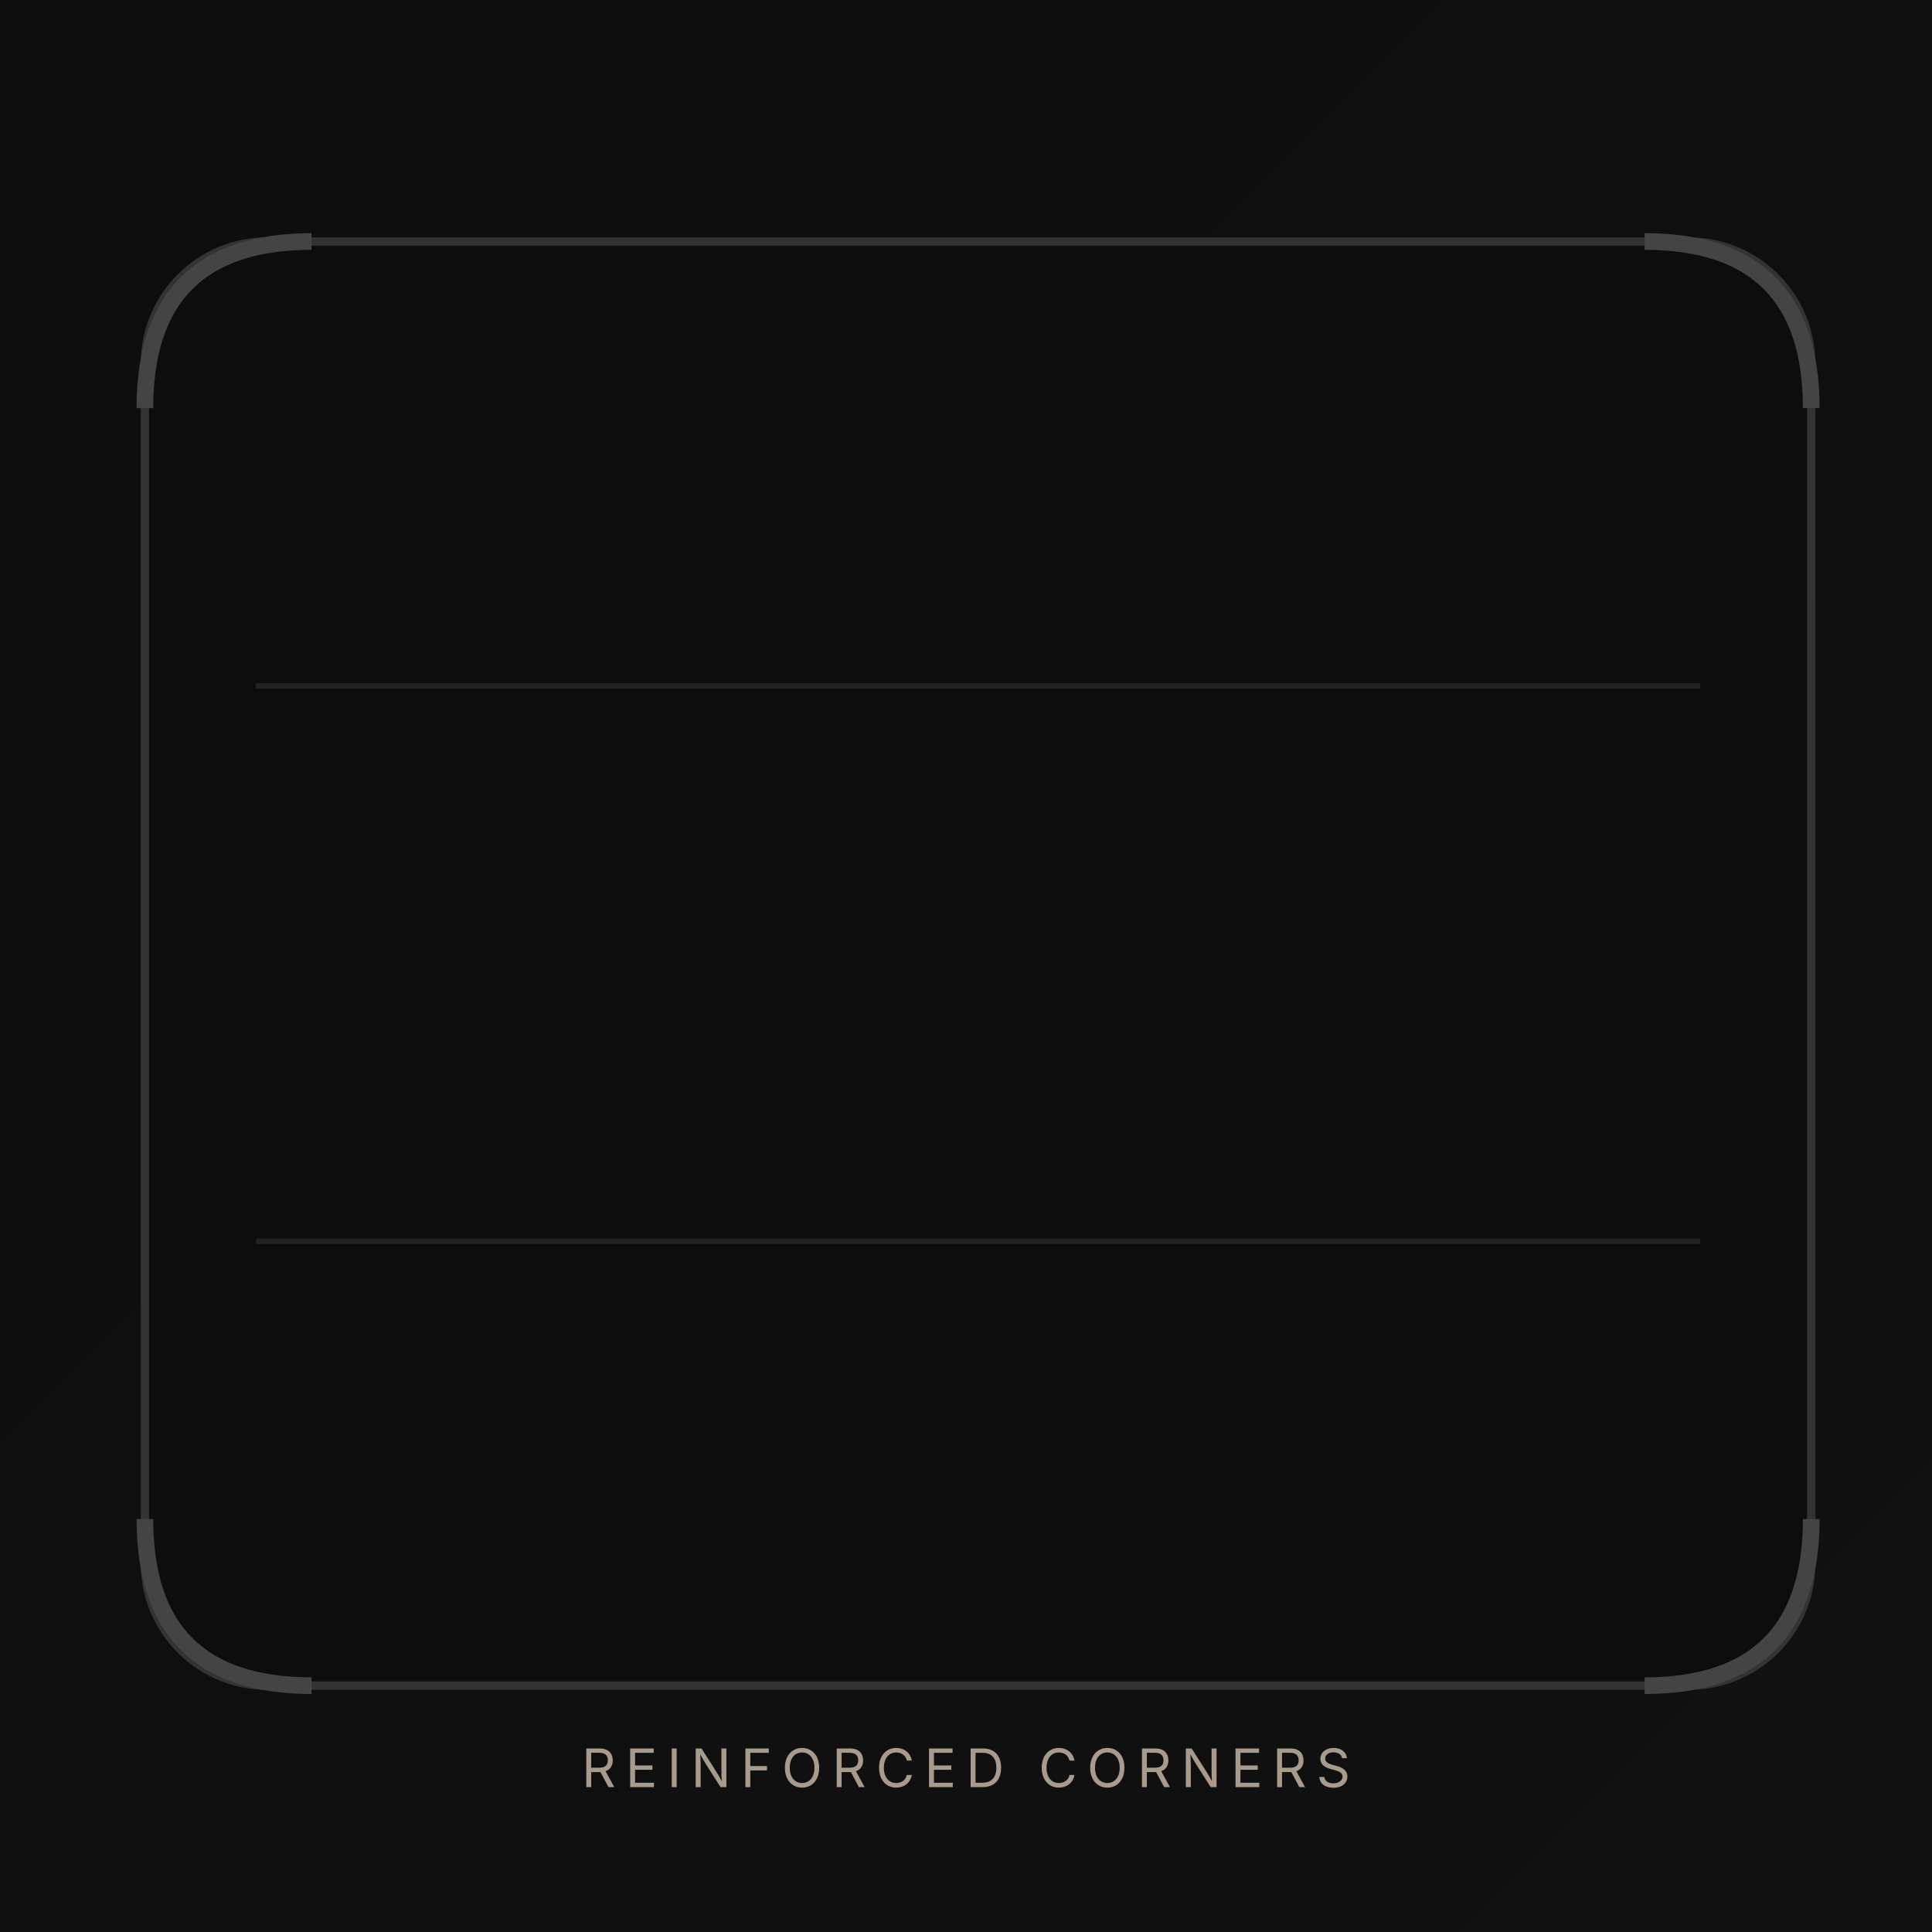
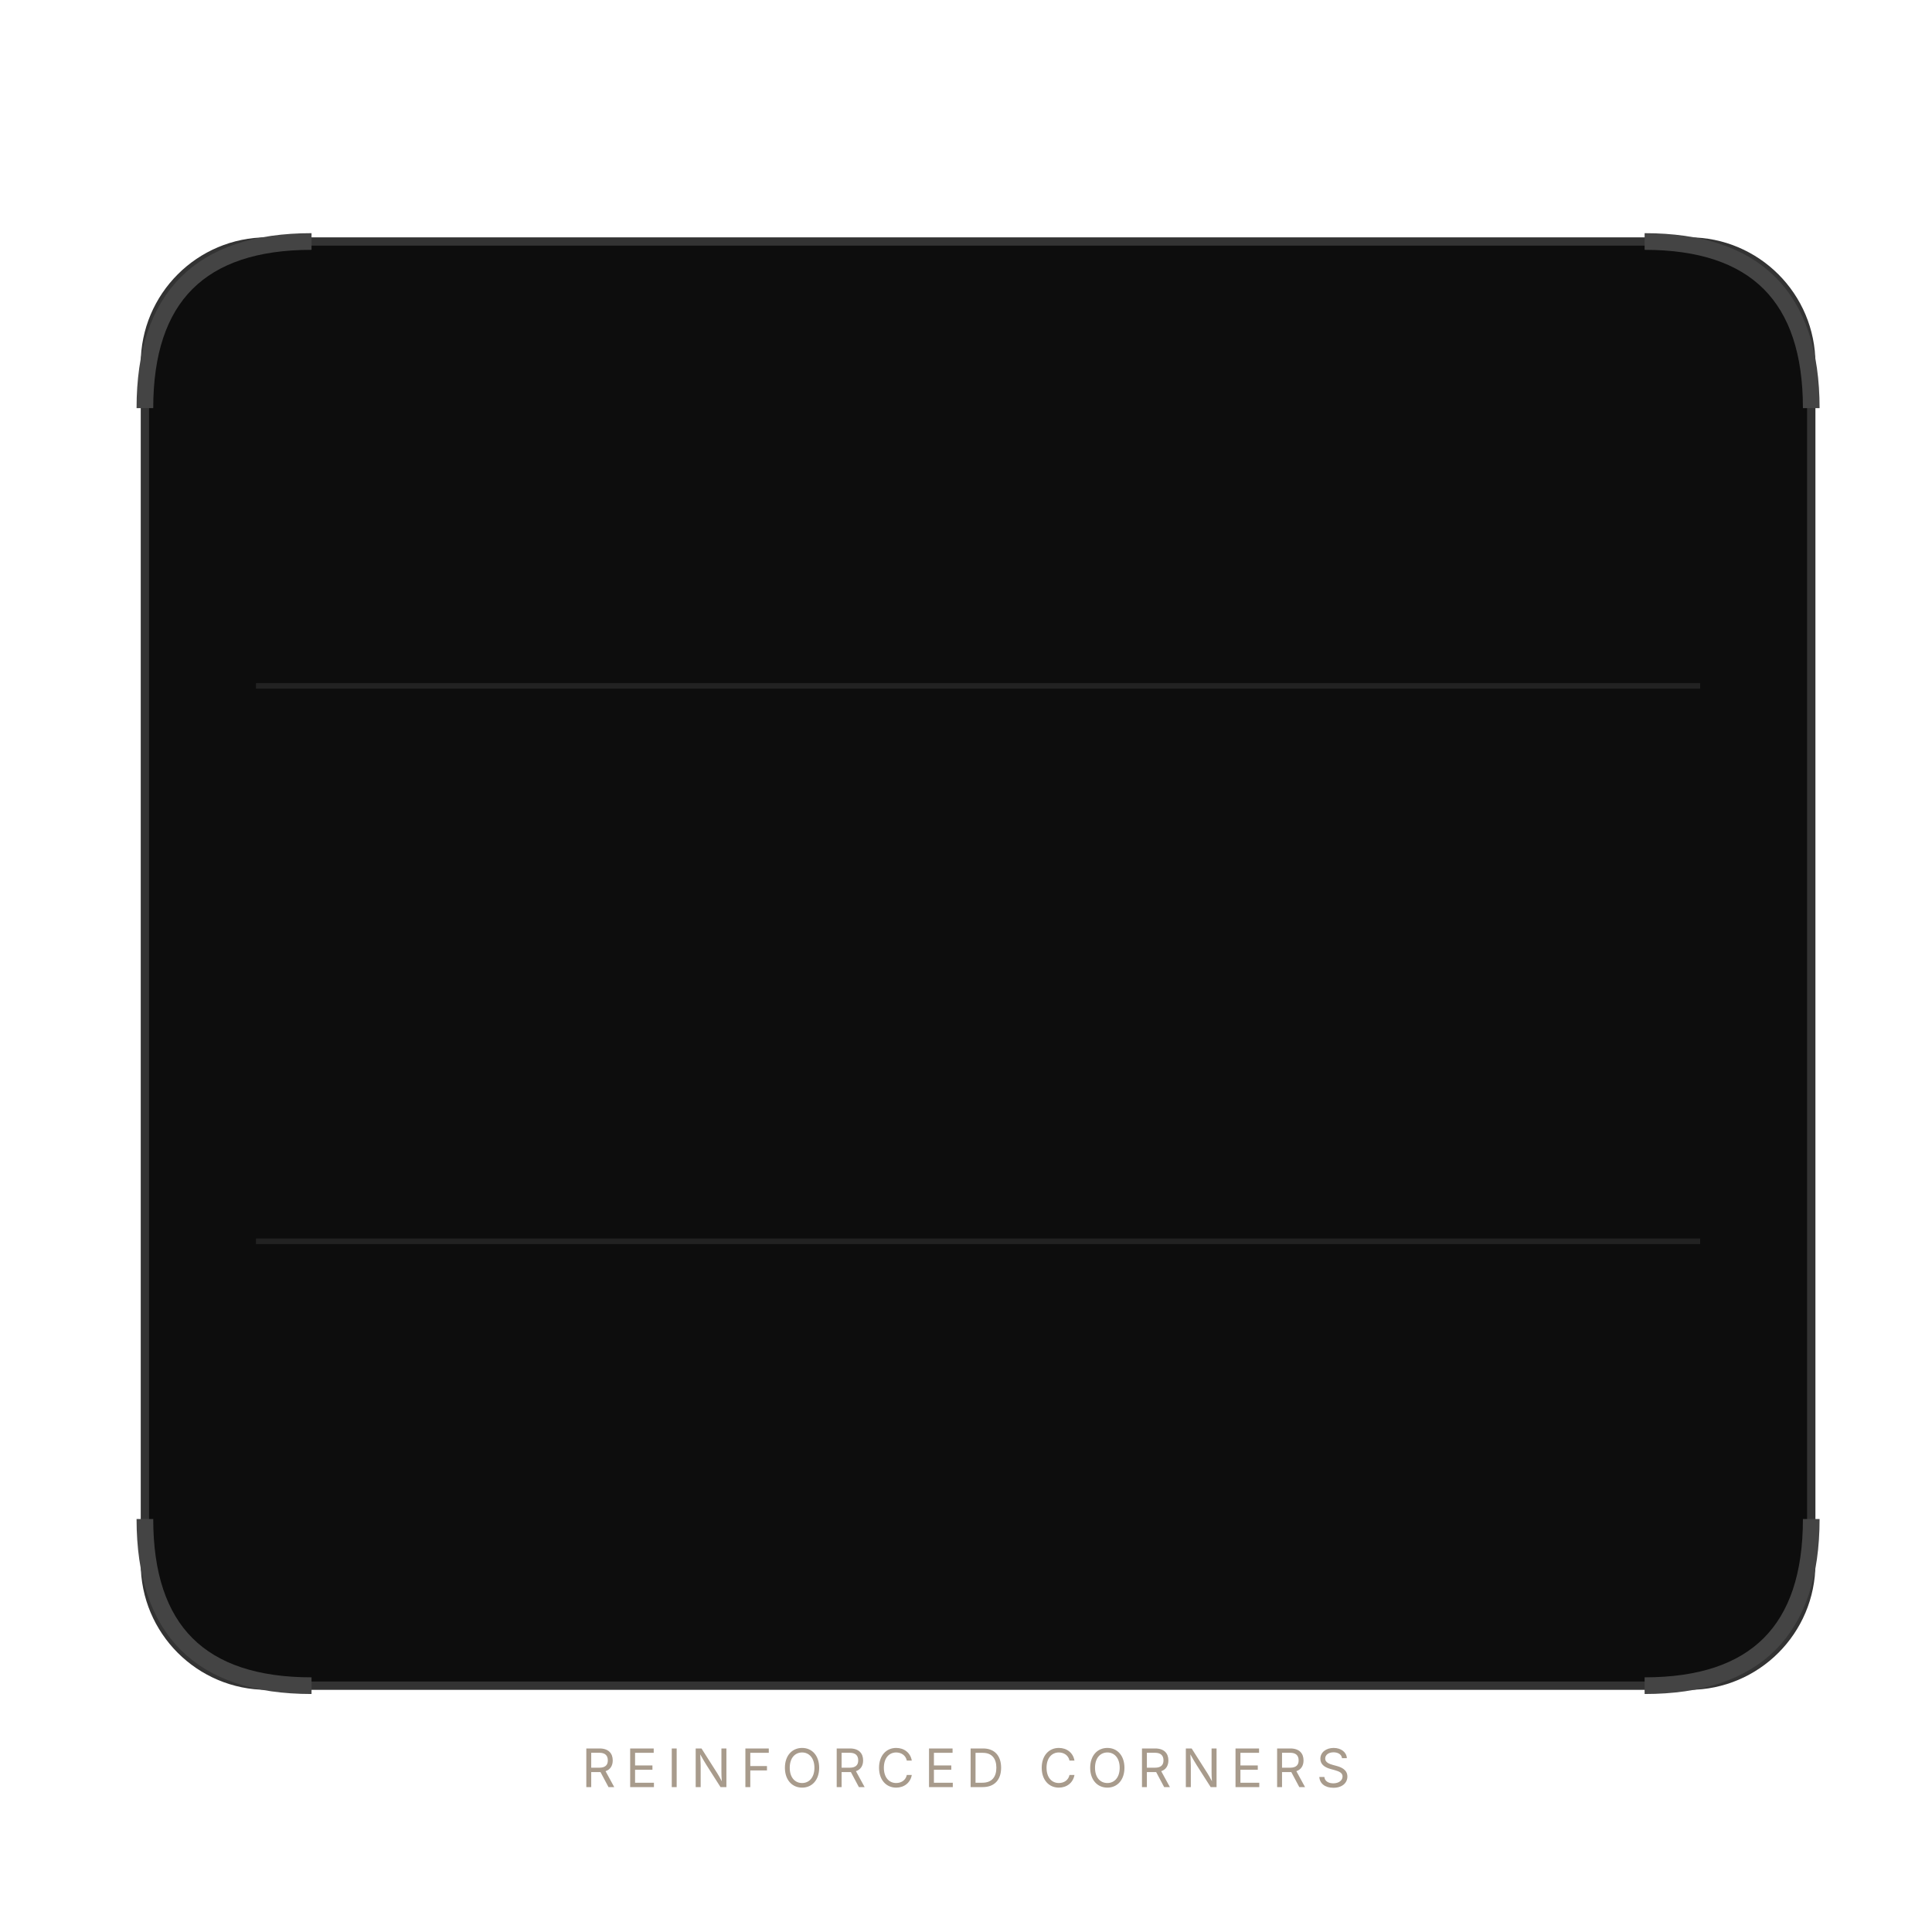
<svg xmlns="http://www.w3.org/2000/svg" viewBox="0 0 400 400">
  <defs>
    <linearGradient id="bg" x1="0%" y1="0%" x2="100%" y2="100%">
      <stop offset="0%" style="stop-color:#0D0D0D" />
      <stop offset="100%" style="stop-color:#111" />
    </linearGradient>
  </defs>
-   <rect width="400" height="400" fill="url(#bg)" />
  <g transform="translate(30,50) scale(1.15)">
    <rect x="0" y="0" width="300" height="260" rx="22" fill="#0D0D0D" stroke="#333" stroke-width="1.5" />
    <path d="M0,30 Q0,0 30,0" fill="none" stroke="#444" stroke-width="3" />
    <path d="M270,0 Q300,0 300,30" fill="none" stroke="#444" stroke-width="3" />
    <path d="M300,230 Q300,260 270,260" fill="none" stroke="#444" stroke-width="3" />
    <path d="M30,260 Q0,260 0,230" fill="none" stroke="#444" stroke-width="3" />
    <line x1="20" y1="80" x2="280" y2="80" stroke="#222" stroke-width="1" />
    <line x1="20" y1="180" x2="280" y2="180" stroke="#222" stroke-width="1" />
  </g>
  <text x="200" y="370" text-anchor="middle" fill="#A89B8C" font-size="11" font-family="Inter, sans-serif" letter-spacing="2">REINFORCED CORNERS</text>
</svg>
